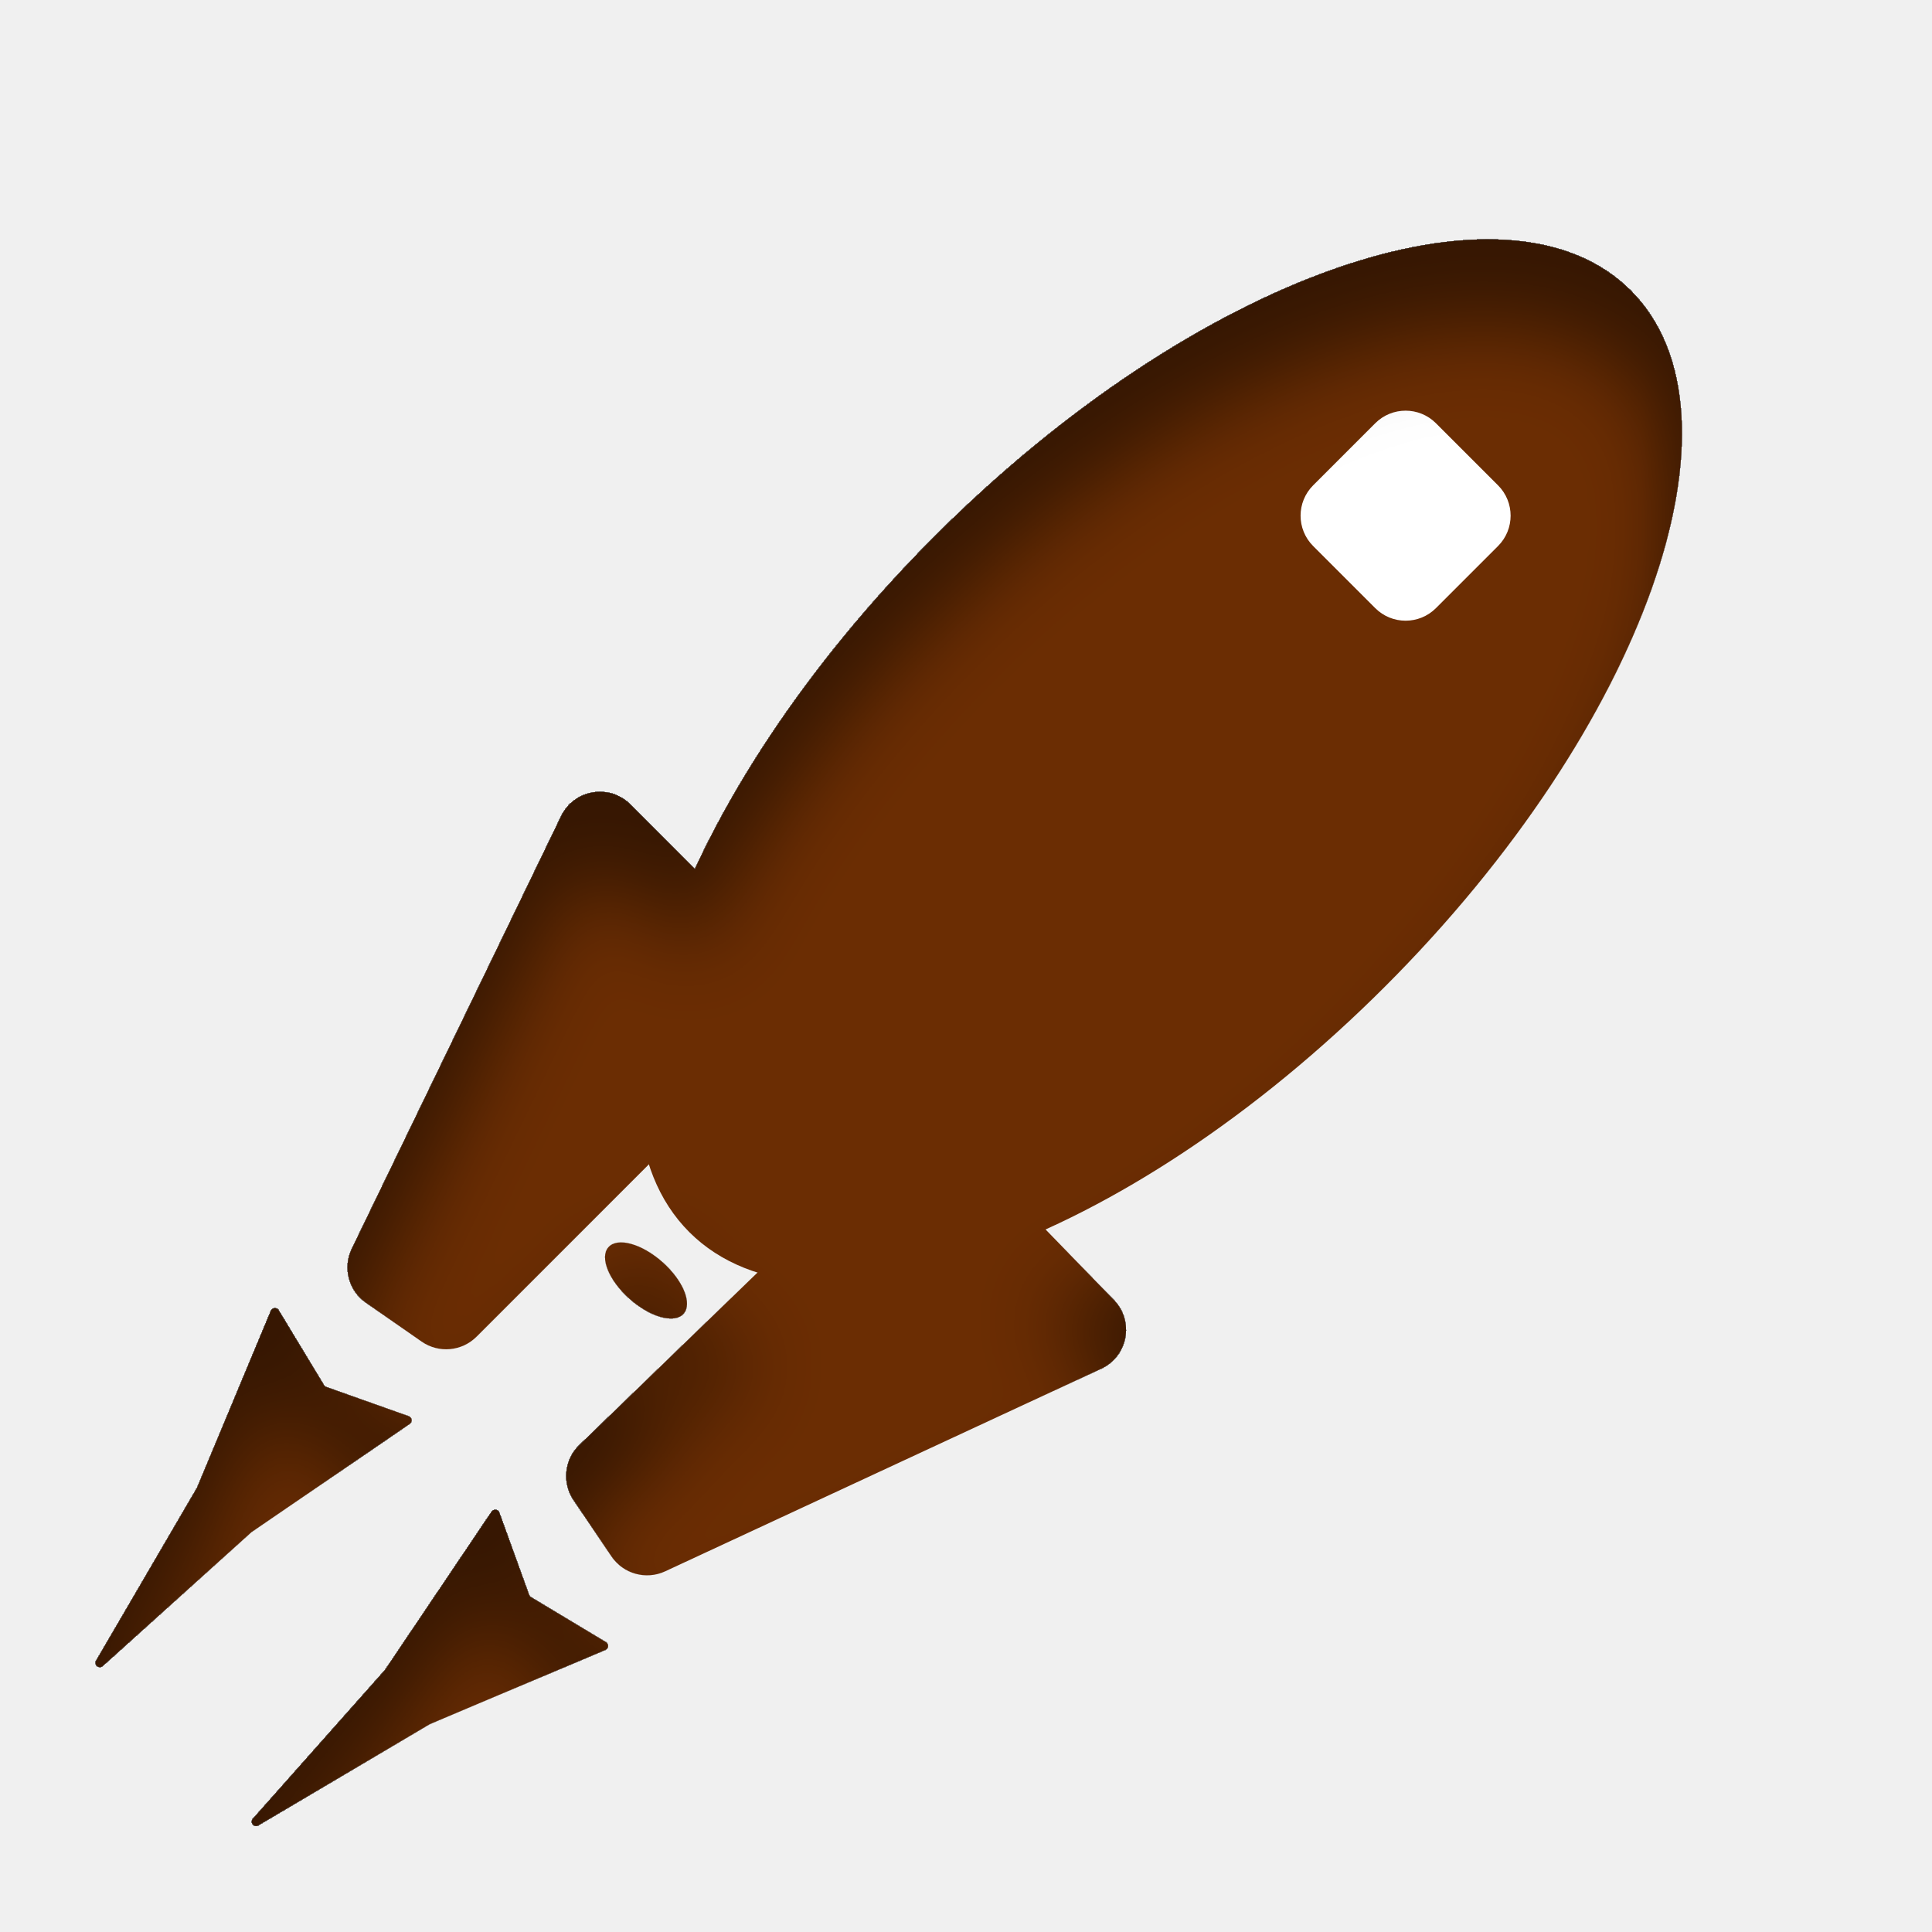
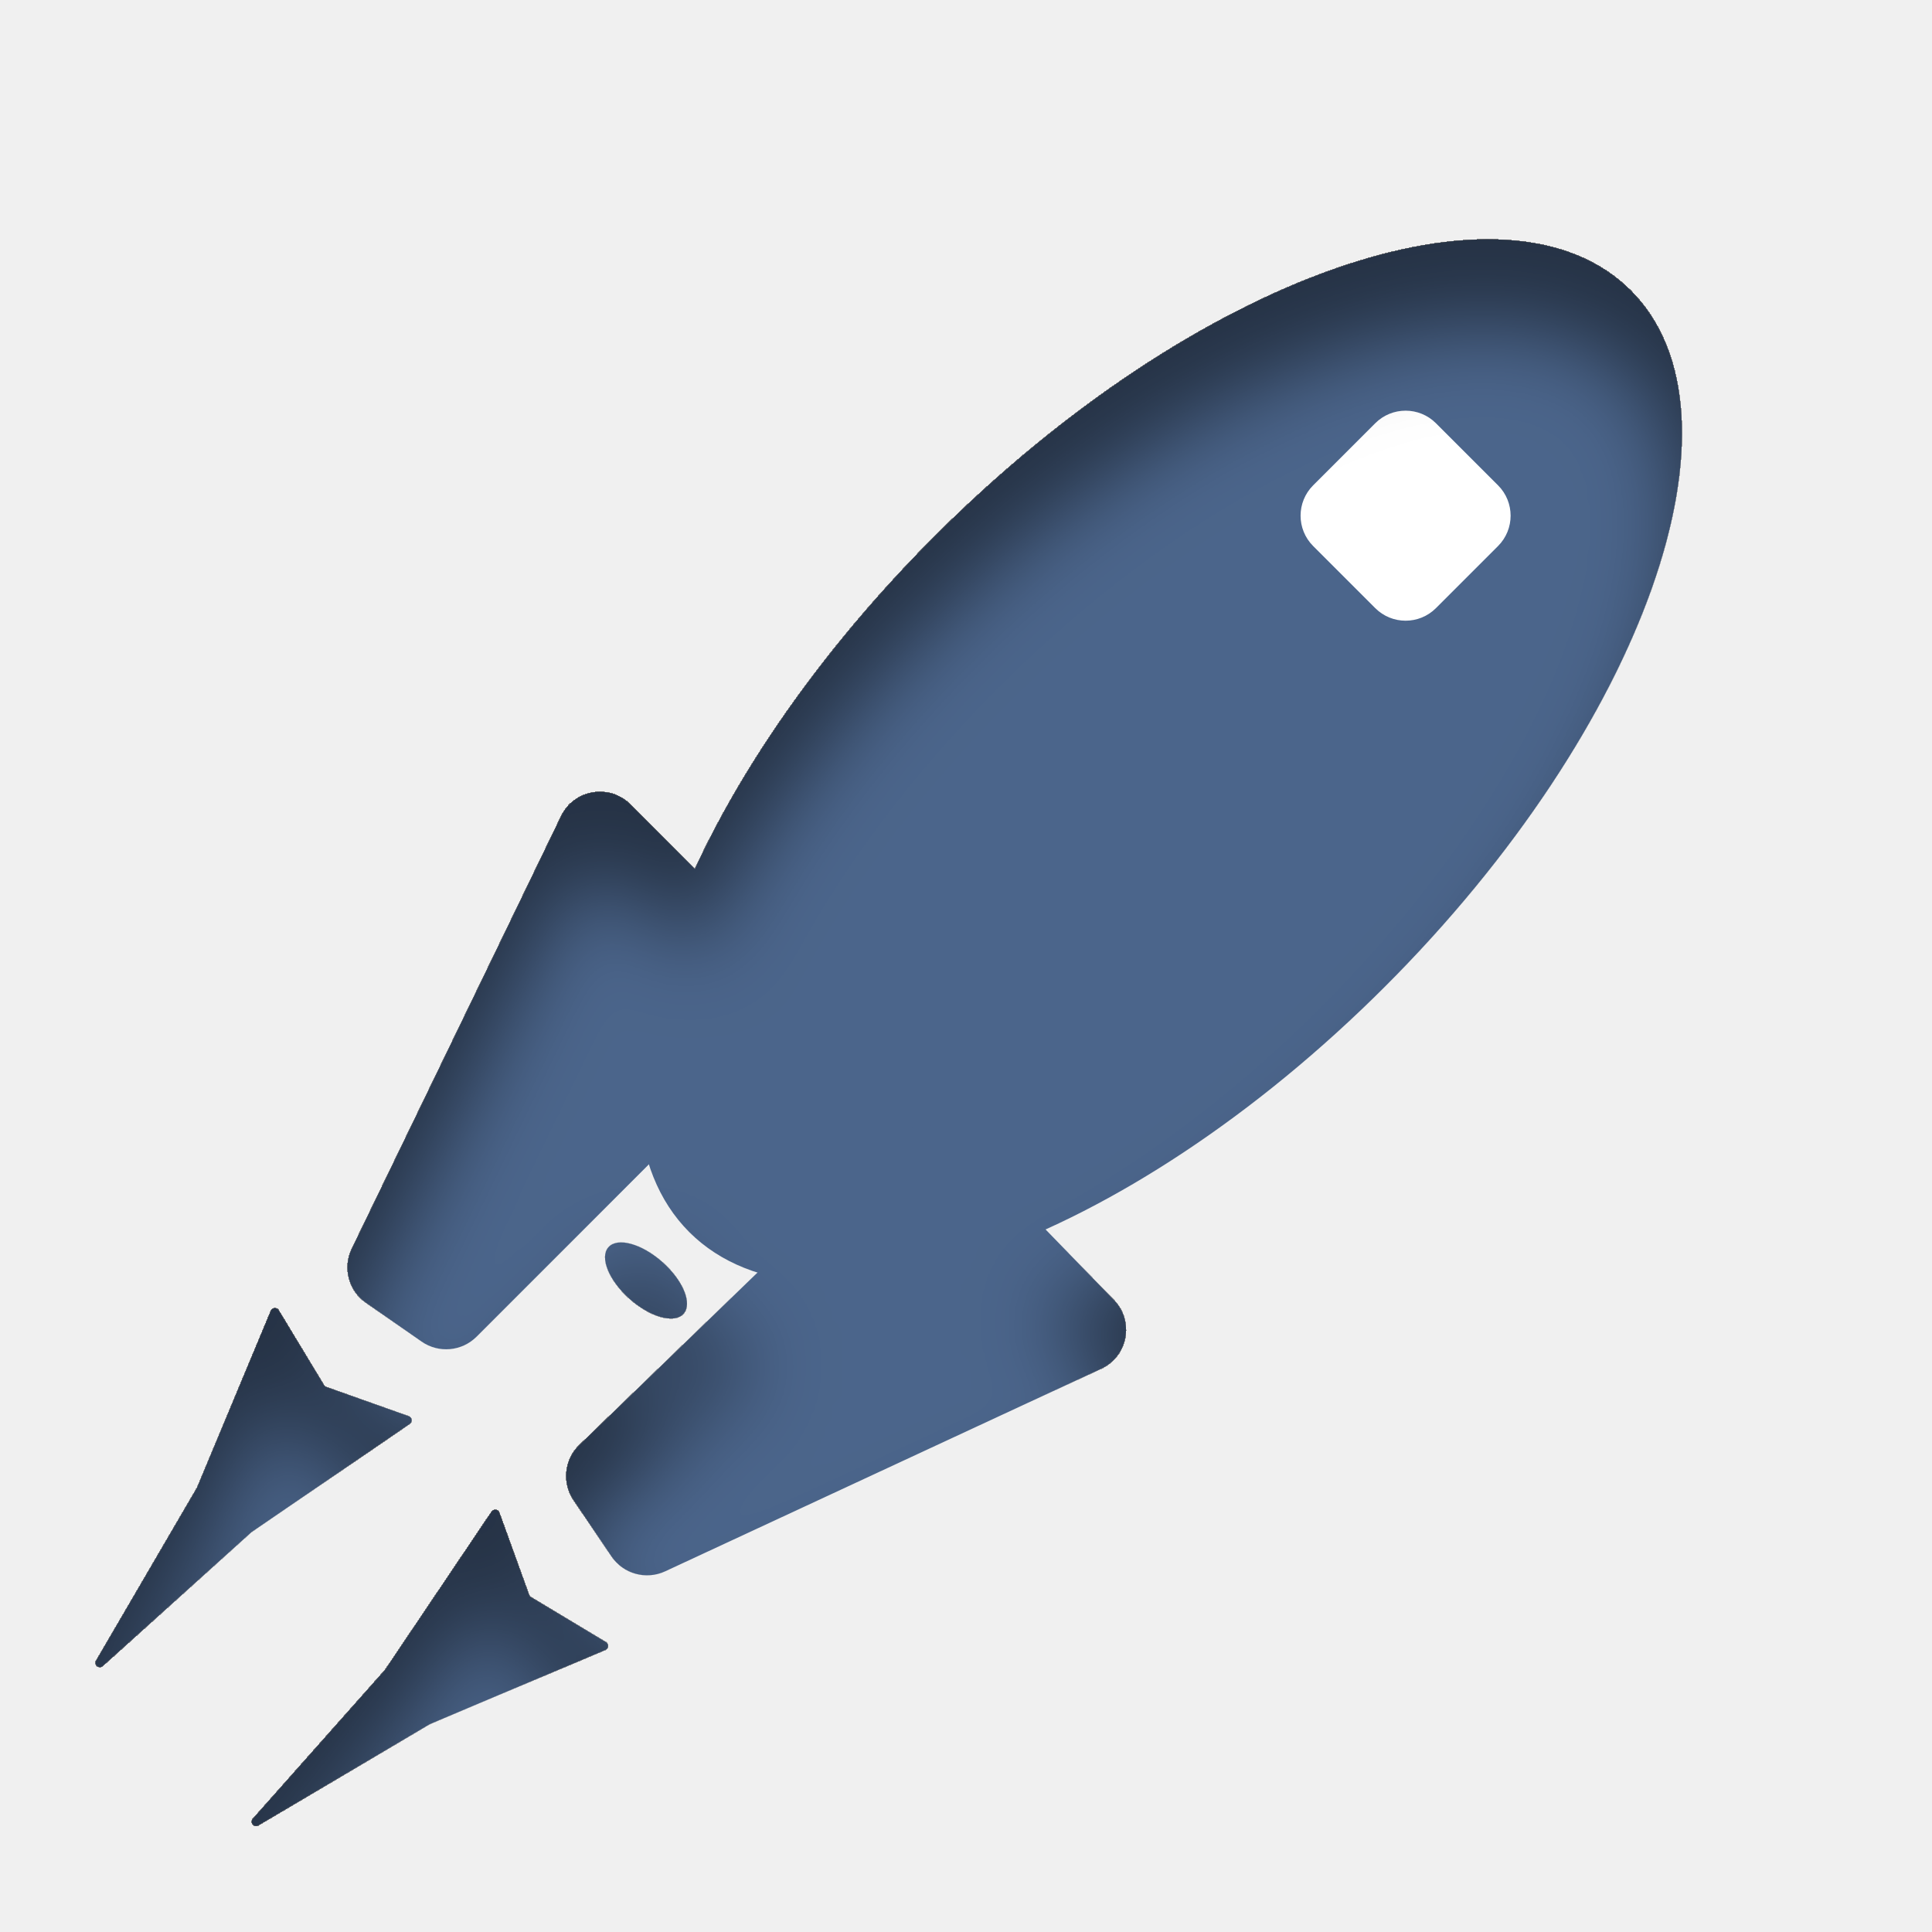
<svg xmlns="http://www.w3.org/2000/svg" width="90" height="90" viewBox="0 0 90 90" fill="none">
  <g filter="url(#filter0_i)">
-     <ellipse cx="54.037" cy="35.464" rx="14.832" ry="31.012" transform="rotate(45 54.0369 35.4638)" fill="#6B2D03" />
-     <path d="M26.145 38.017C26.744 36.779 28.387 36.501 29.36 37.474L36.762 44.877C37.543 45.658 37.543 46.924 36.762 47.705L22.198 62.268C21.513 62.953 20.436 63.049 19.641 62.495L17.046 60.686C16.239 60.124 15.96 59.059 16.389 58.174L21.508 47.598L26.145 38.017Z" fill="#6B2D03" />
-     <path d="M51.295 63.763C52.543 63.184 52.847 61.546 51.889 60.558L44.606 53.039C43.837 52.246 42.571 52.226 41.778 52.994L26.985 67.324C26.289 67.998 26.176 69.074 26.718 69.878L28.485 72.502C29.034 73.317 30.095 73.612 30.986 73.198L51.295 63.763Z" fill="#6B2D03" />
+     <ellipse cx="54.037" cy="35.464" rx="14.832" ry="31.012" transform="rotate(45 54.0369 35.4638)" fill="url(#paint0_linear)" />
+     <path d="M26.145 38.017C26.744 36.779 28.387 36.501 29.36 37.474L36.762 44.877C37.543 45.658 37.543 46.924 36.762 47.705L22.198 62.268C21.513 62.953 20.436 63.049 19.641 62.495L17.046 60.686C16.239 60.124 15.96 59.059 16.389 58.174L21.508 47.598L26.145 38.017Z" fill="#4B658B" />
+     <path d="M51.295 63.763C52.543 63.184 52.847 61.546 51.889 60.558L44.606 53.039C43.837 52.246 42.571 52.226 41.778 52.994L26.985 67.324C26.289 67.998 26.176 69.074 26.718 69.878L28.485 72.502C29.034 73.317 30.095 73.612 30.986 73.198L51.295 63.763Z" fill="#4B658B" />
    <rect x="65.478" y="18.302" width="8.09" height="8.09" rx="2" transform="rotate(45 65.4779 18.3022)" fill="white" />
-     <ellipse cx="30.093" cy="59.649" rx="2.337" ry="1.149" transform="rotate(41.54 30.0929 59.6491)" fill="#6B2D03" />
-     <path d="M4.786 77.607C4.617 77.76 4.365 77.555 4.48 77.358L9.178 69.308L12.621 61.063C12.684 60.912 12.892 60.896 12.977 61.036L15.092 64.526C15.116 64.566 15.152 64.596 15.196 64.611L19.043 65.974C19.197 66.028 19.224 66.235 19.089 66.327L11.714 71.373L4.786 77.607Z" fill="#6B2D03" />
-     <path d="M12.033 85.032C11.836 85.148 11.63 84.898 11.781 84.727L17.937 77.794L22.904 70.421C22.995 70.285 23.202 70.31 23.257 70.464L24.648 74.299C24.664 74.342 24.694 74.379 24.733 74.402L28.23 76.501C28.37 76.586 28.356 76.793 28.205 76.857L20.017 80.319L12.033 85.032Z" fill="#6B2D03" />
+     <ellipse cx="30.093" cy="59.649" rx="2.337" ry="1.149" transform="rotate(41.54 30.0929 59.6491)" fill="#4B658B" />
+     <path d="M4.786 77.607C4.617 77.76 4.365 77.555 4.48 77.358L9.178 69.308L12.621 61.063C12.684 60.912 12.892 60.896 12.977 61.036L15.092 64.526C15.116 64.566 15.152 64.596 15.196 64.611L19.043 65.974C19.197 66.028 19.224 66.235 19.089 66.327L11.714 71.373L4.786 77.607Z" fill="#4B658B" />
+     <path d="M12.033 85.032C11.836 85.148 11.63 84.898 11.781 84.727L17.937 77.794L22.904 70.421C22.995 70.285 23.202 70.31 23.257 70.464L24.648 74.299C24.664 74.342 24.694 74.379 24.733 74.402L28.23 76.501C28.37 76.586 28.356 76.793 28.205 76.857L20.017 80.319L12.033 85.032Z" fill="#4B658B" />
  </g>
  <defs>
-     <filter id="filter0_i" x="4.451" y="11.151" width="73.899" height="77.911" filterUnits="userSpaceOnUse" color-interpolation-filters="sRGB">
+     <filter id="filter0_i" x="1.286" y="3.048" width="85.167" height="89.165" filterUnits="userSpaceOnUse" color-interpolation-filters="sRGB">
      <feFlood flood-opacity="0" result="BackgroundImageFix" />
      <feBlend mode="normal" in="SourceGraphic" in2="BackgroundImageFix" result="shape" />
      <feColorMatrix in="SourceAlpha" type="matrix" values="0 0 0 0 0 0 0 0 0 0 0 0 0 0 0 0 0 0 127 0" result="hardAlpha" />
      <feOffset dy="4" />
      <feGaussianBlur stdDeviation="2" />
      <feComposite in2="hardAlpha" operator="arithmetic" k2="-1" k3="1" />
      <feColorMatrix type="matrix" values="0 0 0 0 0 0 0 0 0 0 0 0 0 0 0 0 0 0 0.5 0" />
      <feBlend mode="normal" in2="shape" result="effect1_innerShadow" />
    </filter>
+     <linearGradient id="paint0_linear" x1="54.037" y1="4.452" x2="54.037" y2="66.476" gradientUnits="userSpaceOnUse">
+       <stop stop-color="#4B658B" />
+       <stop offset="1" stop-color="#4B658B" />
+     </linearGradient>
  </defs>
</svg>
